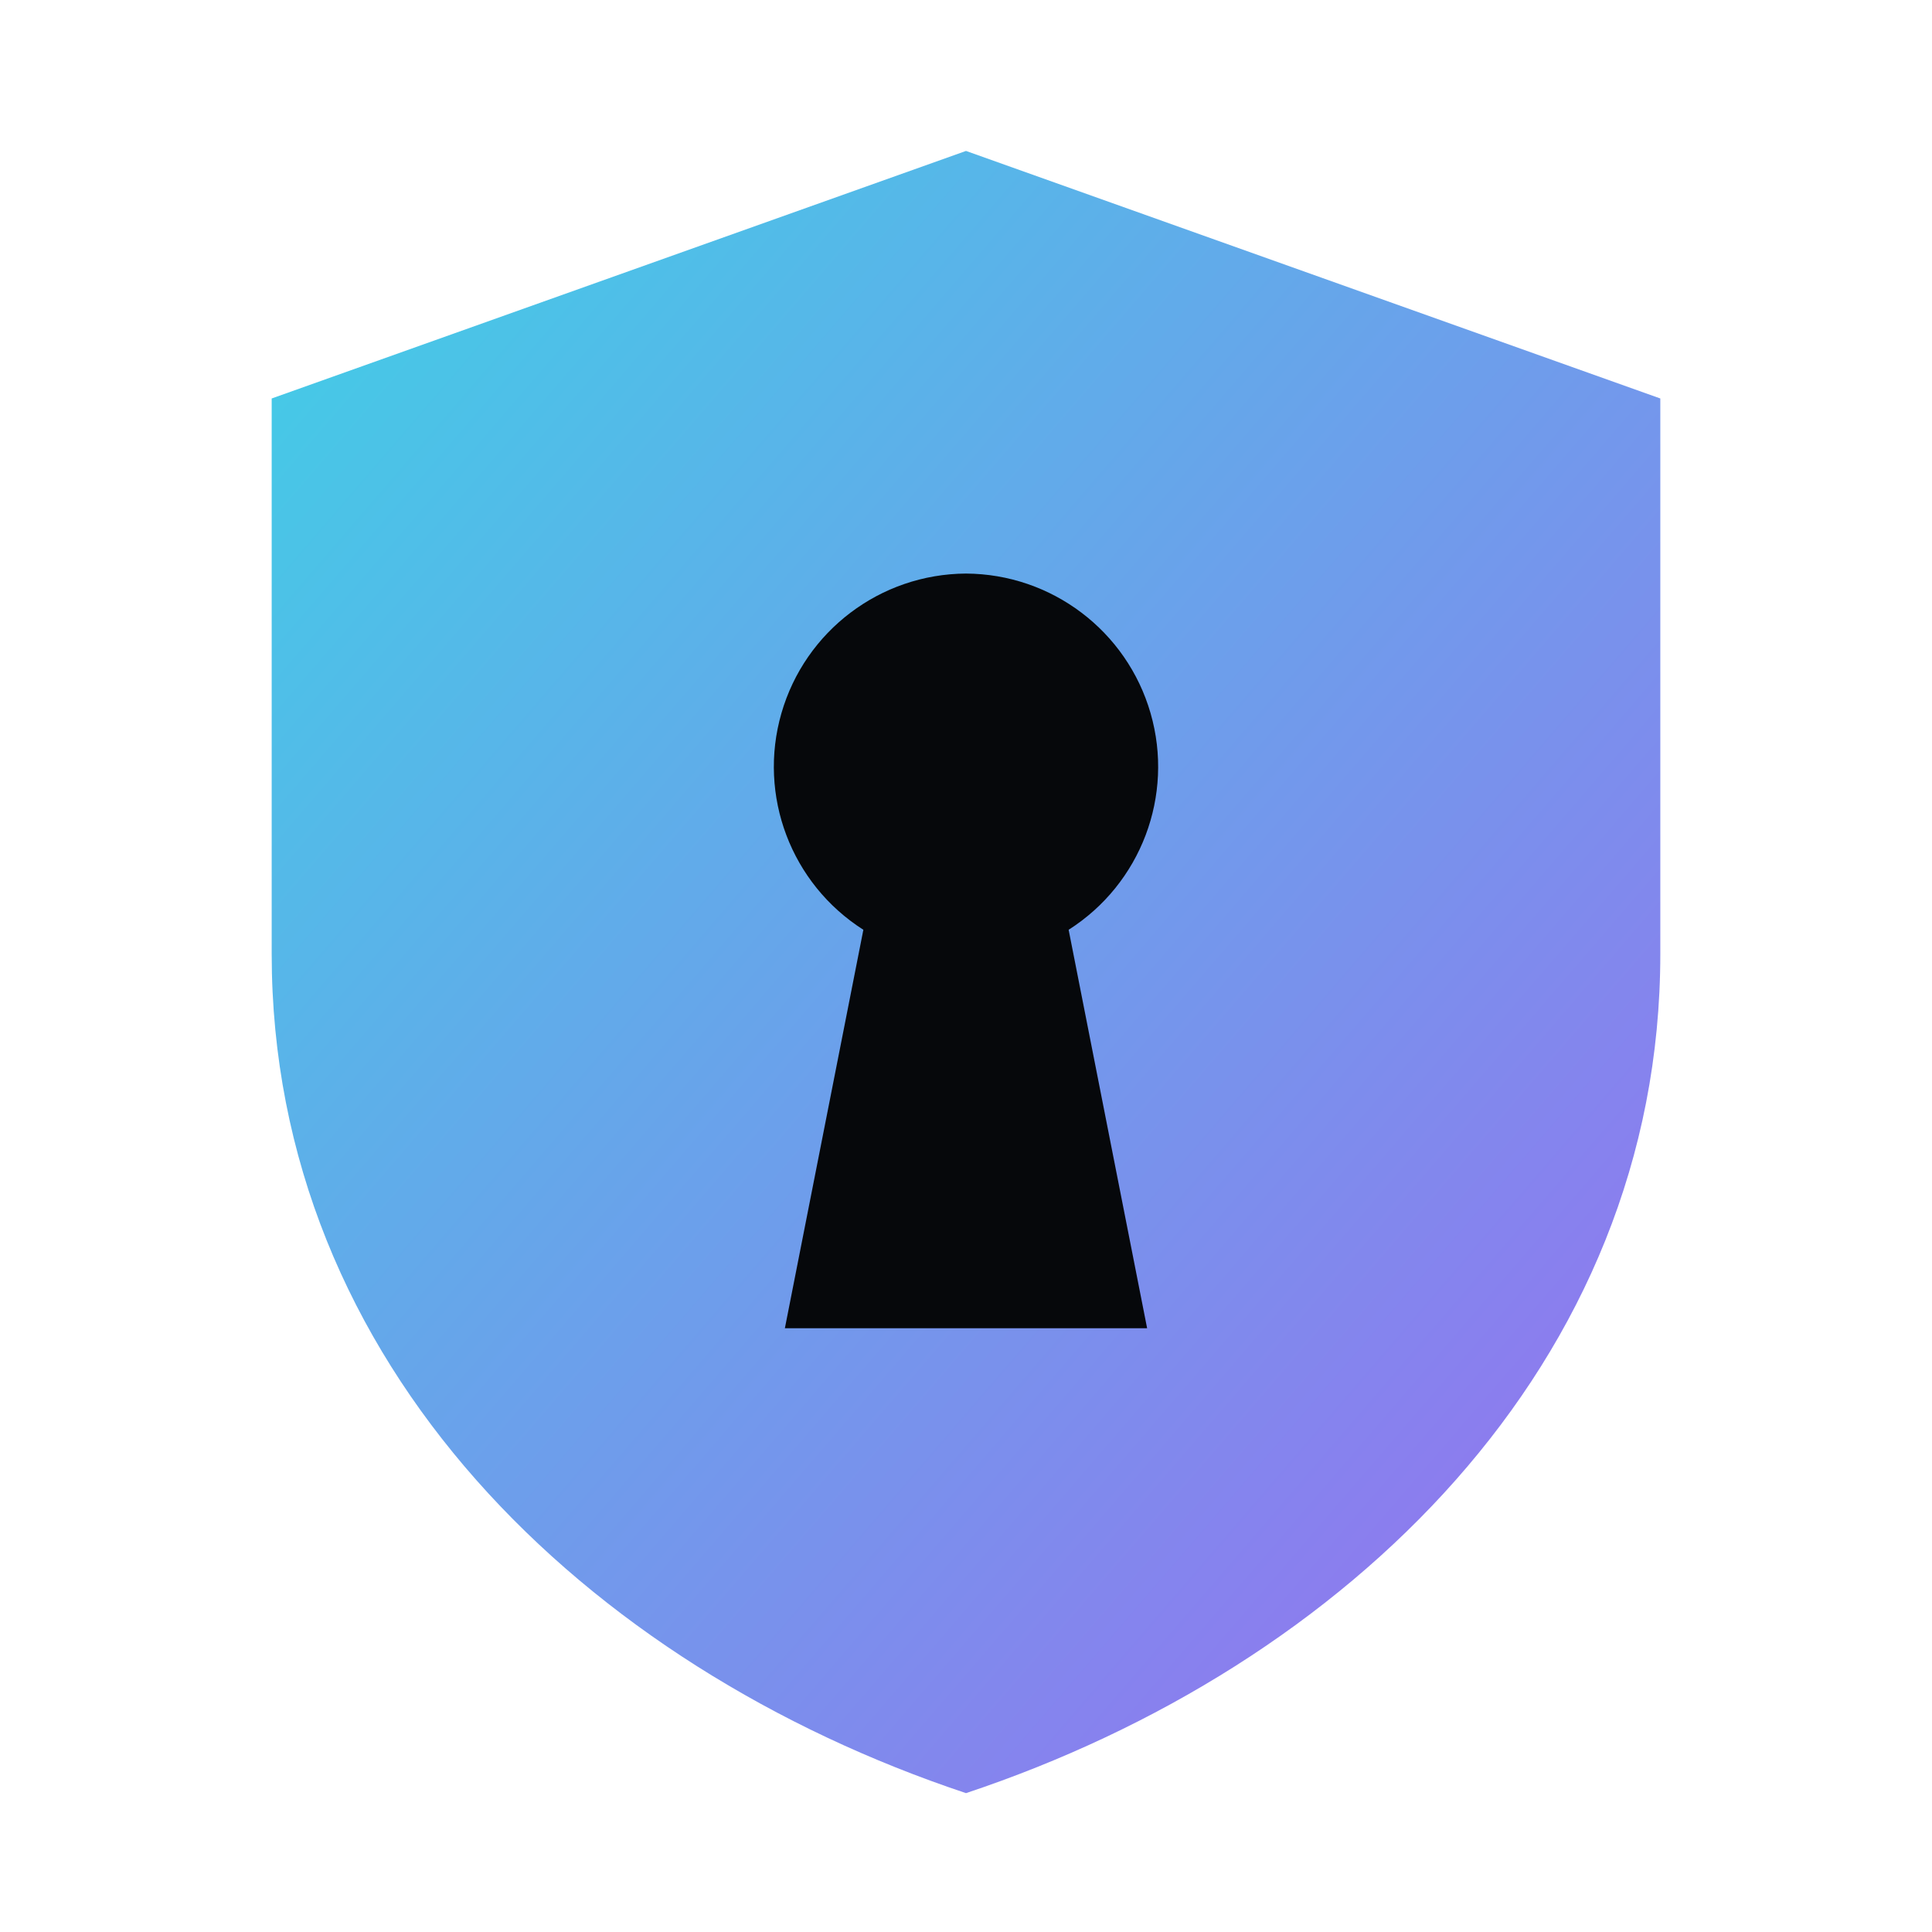
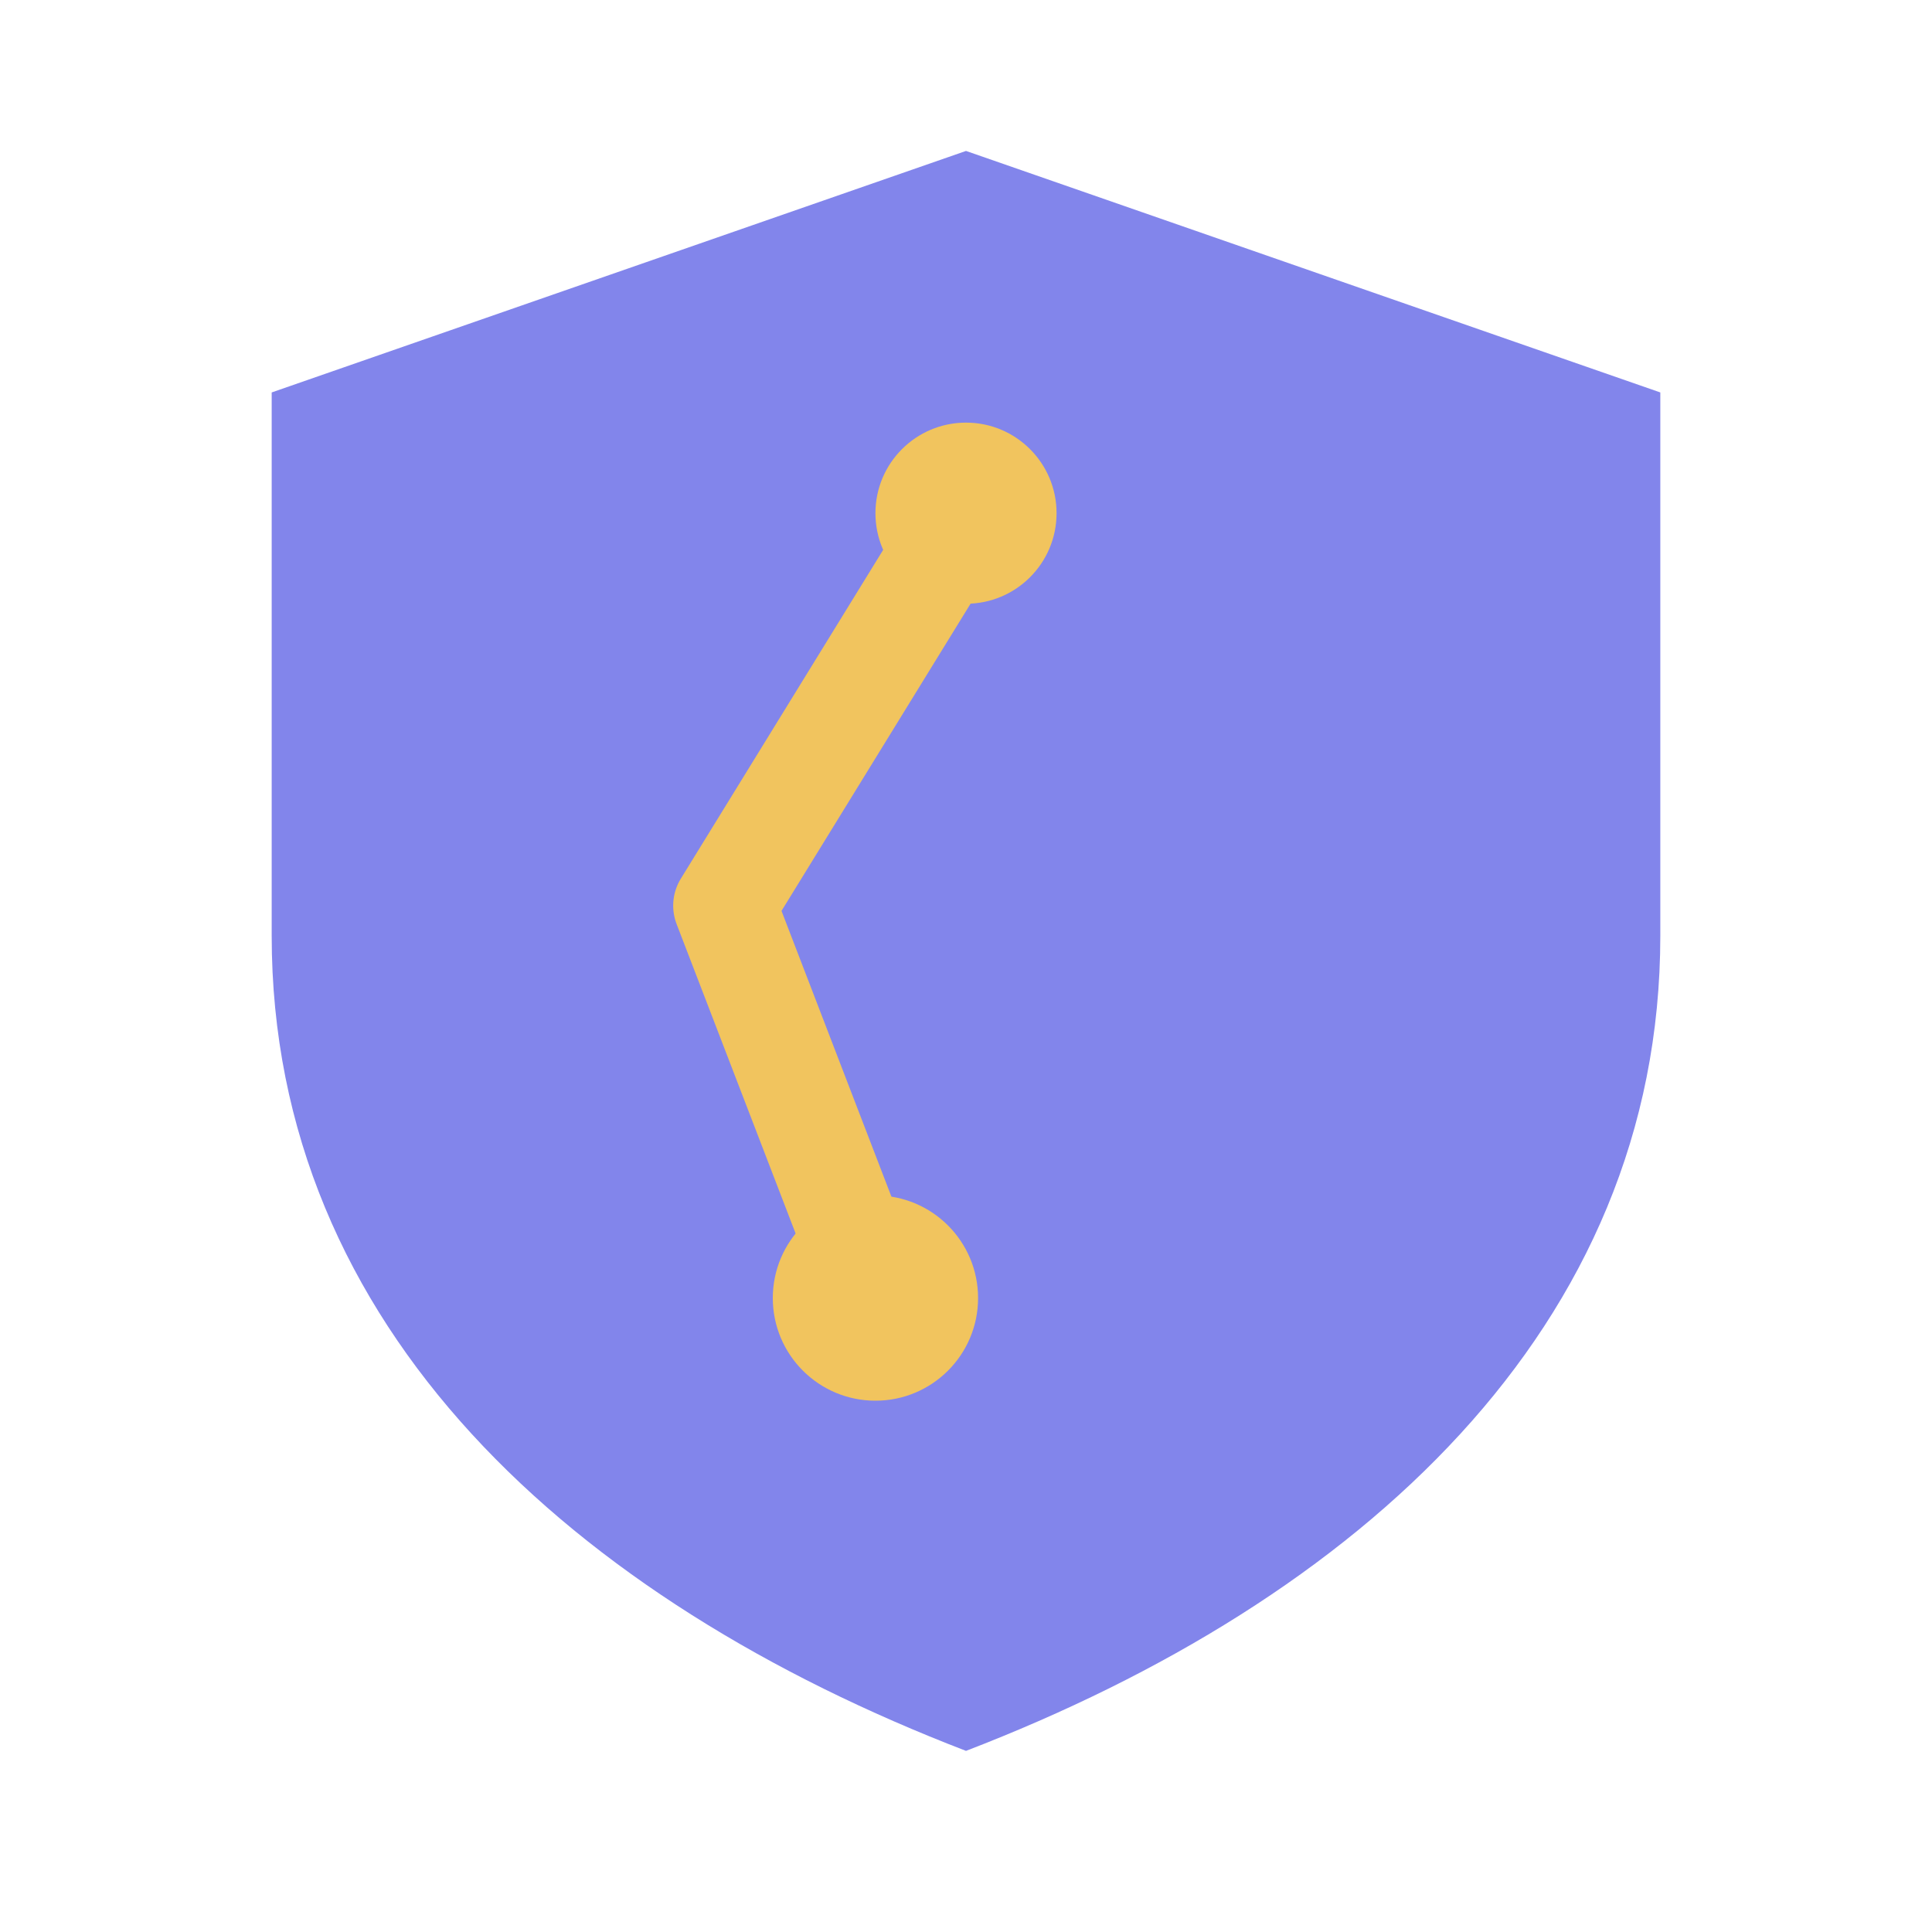
- <svg xmlns="http://www.w3.org/2000/svg" width="64" height="64" viewBox="0 0 32 32" fill="none" role="img" aria-label="PolyShield logo — shield with keyhole">
-   <defs>
-     <linearGradient id="psg2" x1="0" y1="0" x2="1" y2="1">
-       <stop offset="0" stop-color="#3fd0e6" />
-       <stop offset="1" stop-color="#9b6cf0" />
-     </linearGradient>
-   </defs>
-   <path d="M16 2.5 L27.5 6.6 V15.8 C27.5 22.6 22.3 27.6 16 29.7 C9.7 27.6 4.5 22.6 4.5 15.8 V6.6 Z" fill="url(#psg2)" />
-   <path d="M16 9.5 A3.2 3.2 0 0 1 17.7 15.4 L19 22 H13 L14.3 15.4 A3.2 3.2 0 0 1 16 9.5 Z" fill="#06080B" />
+ <svg xmlns="http://www.w3.org/2000/svg" width="64" height="64" viewBox="0 0 64 64" fill="none" role="img" aria-label="PolyShield mark — reduced (filled shield + inclusion path)">
+   <path d="M32 5 L55 13 V31 C55 44 45 53 32 58 C19 53 9 44 9 31 V13 Z" fill="#8285eb" />
+   <path d="M32 17 L24 30 L29 43" fill="none" stroke="#f1c45e" stroke-width="3.4" stroke-linecap="round" stroke-linejoin="round" />
+   <g fill="#f1c45e">
+     <circle cx="32" cy="17" r="3" />
+     <circle cx="29" cy="43" r="3.4" />
+   </g>
</svg>
